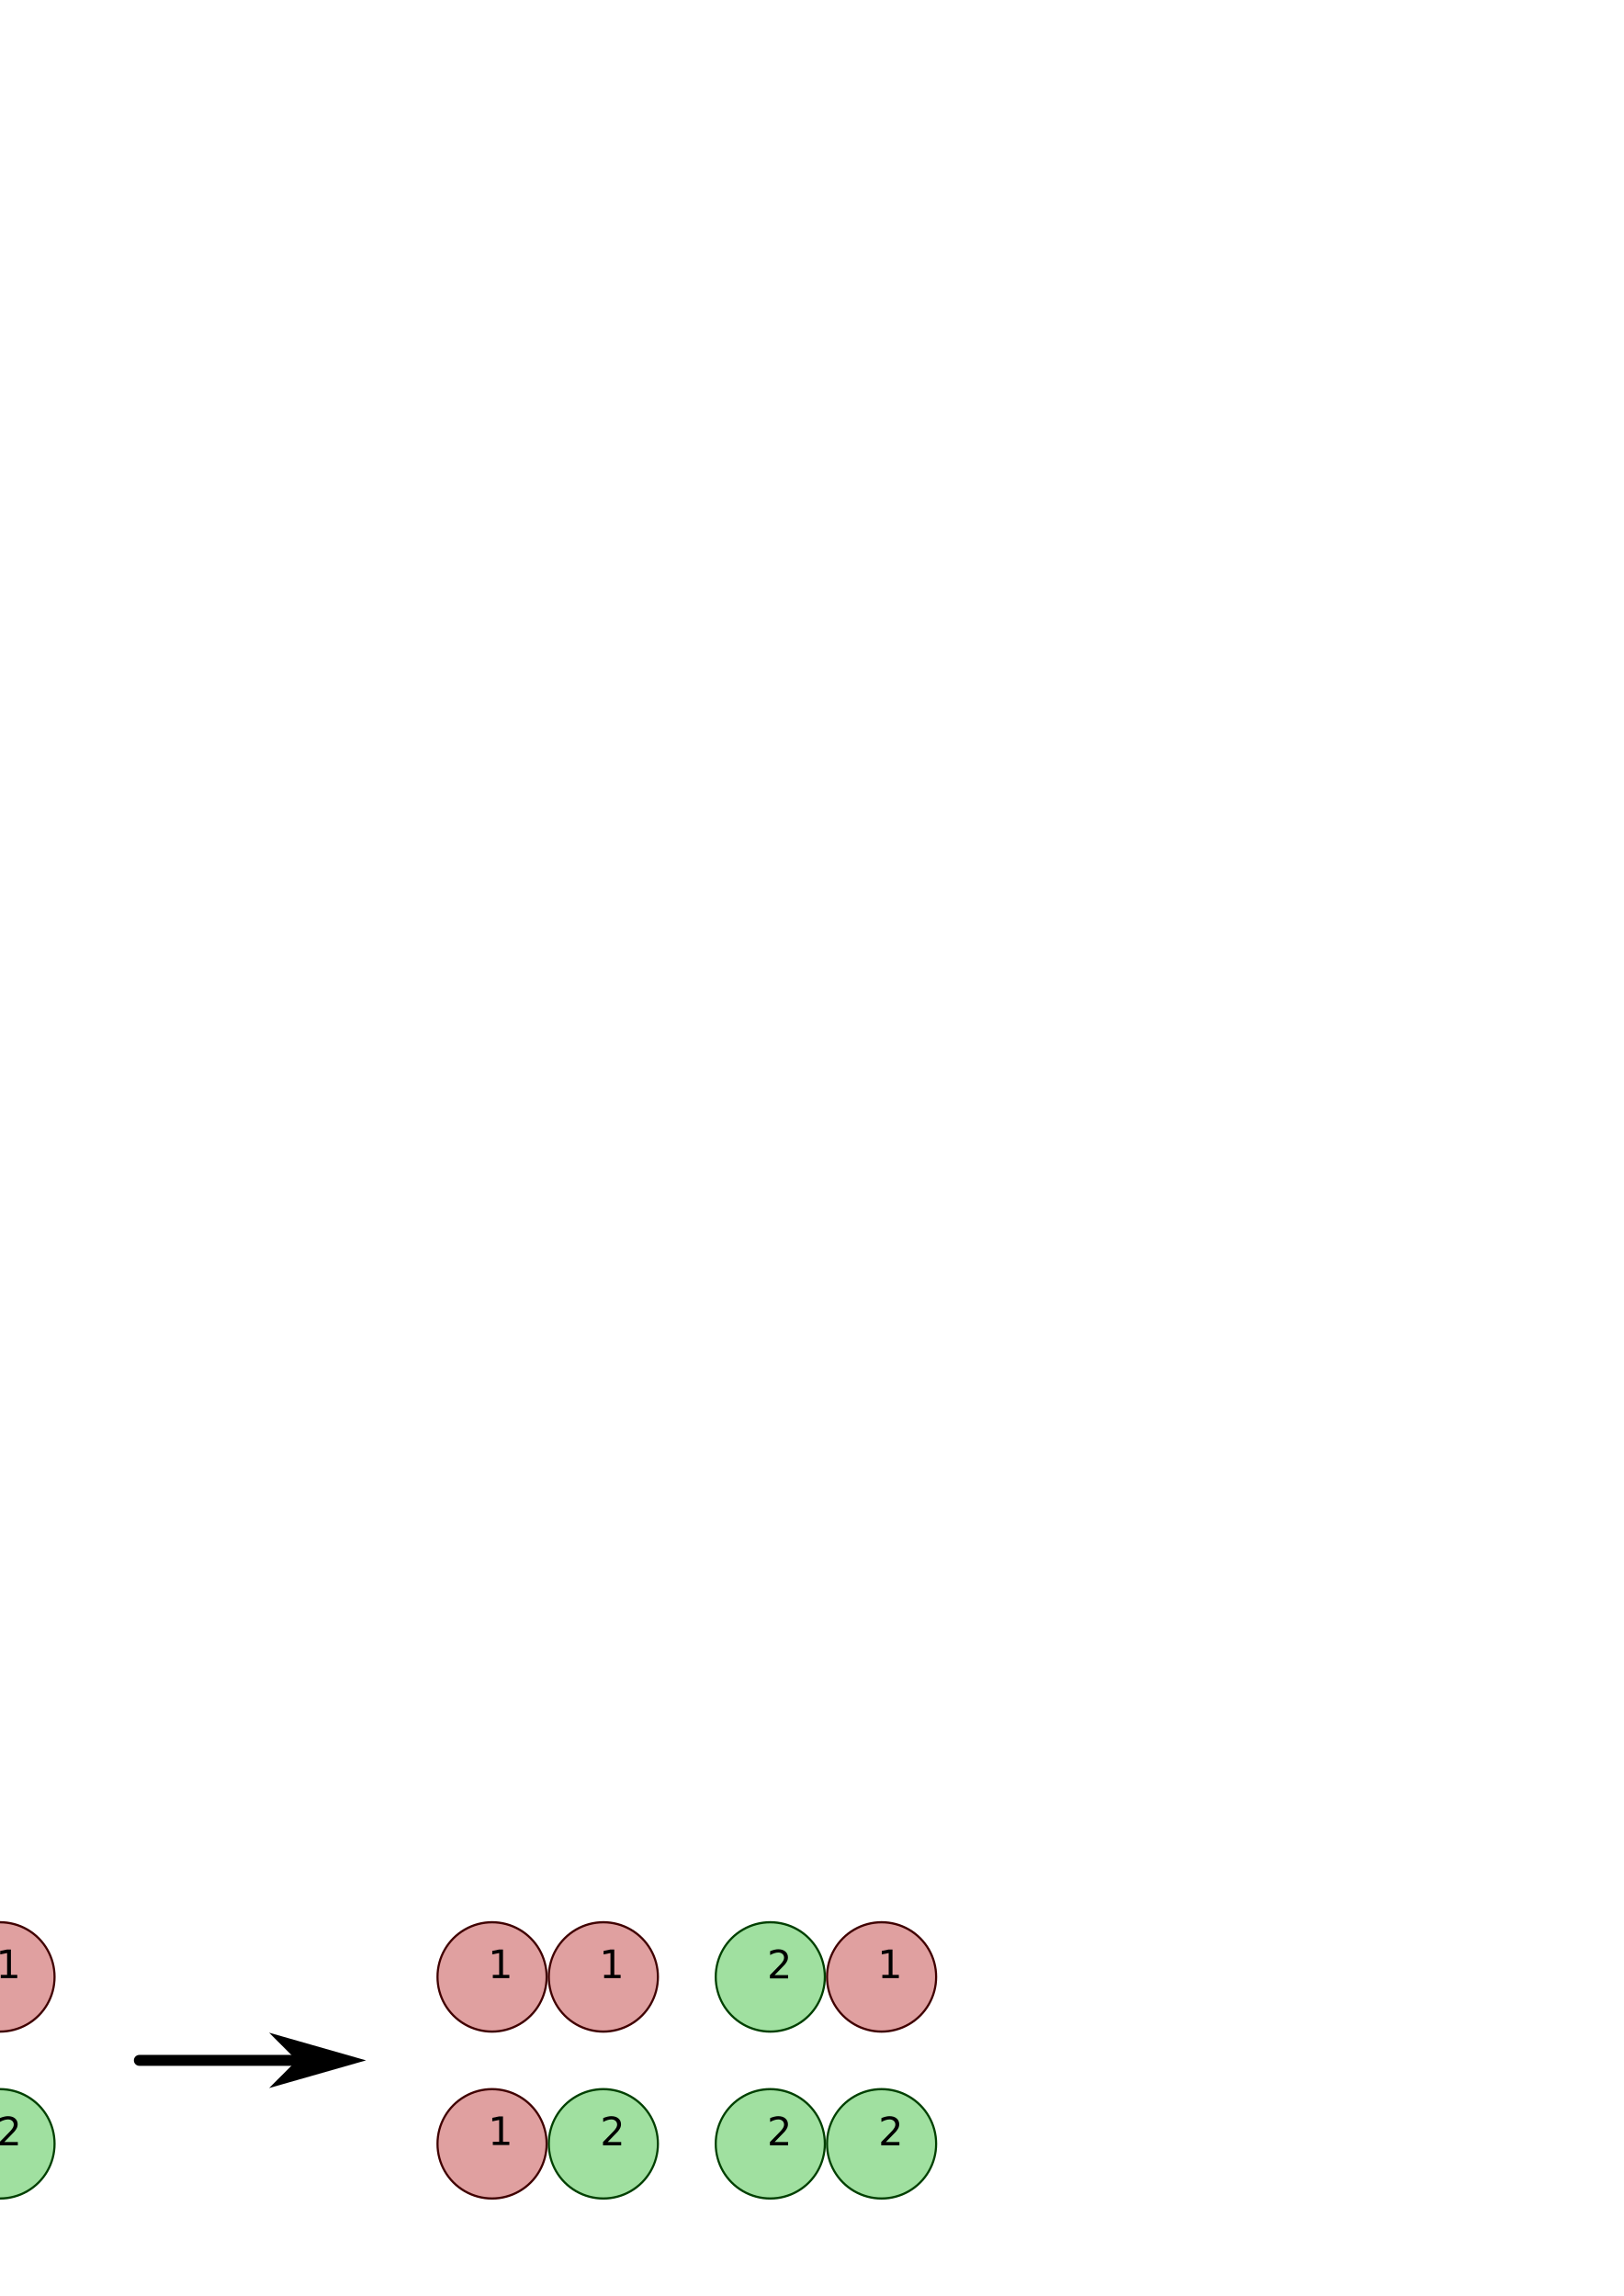
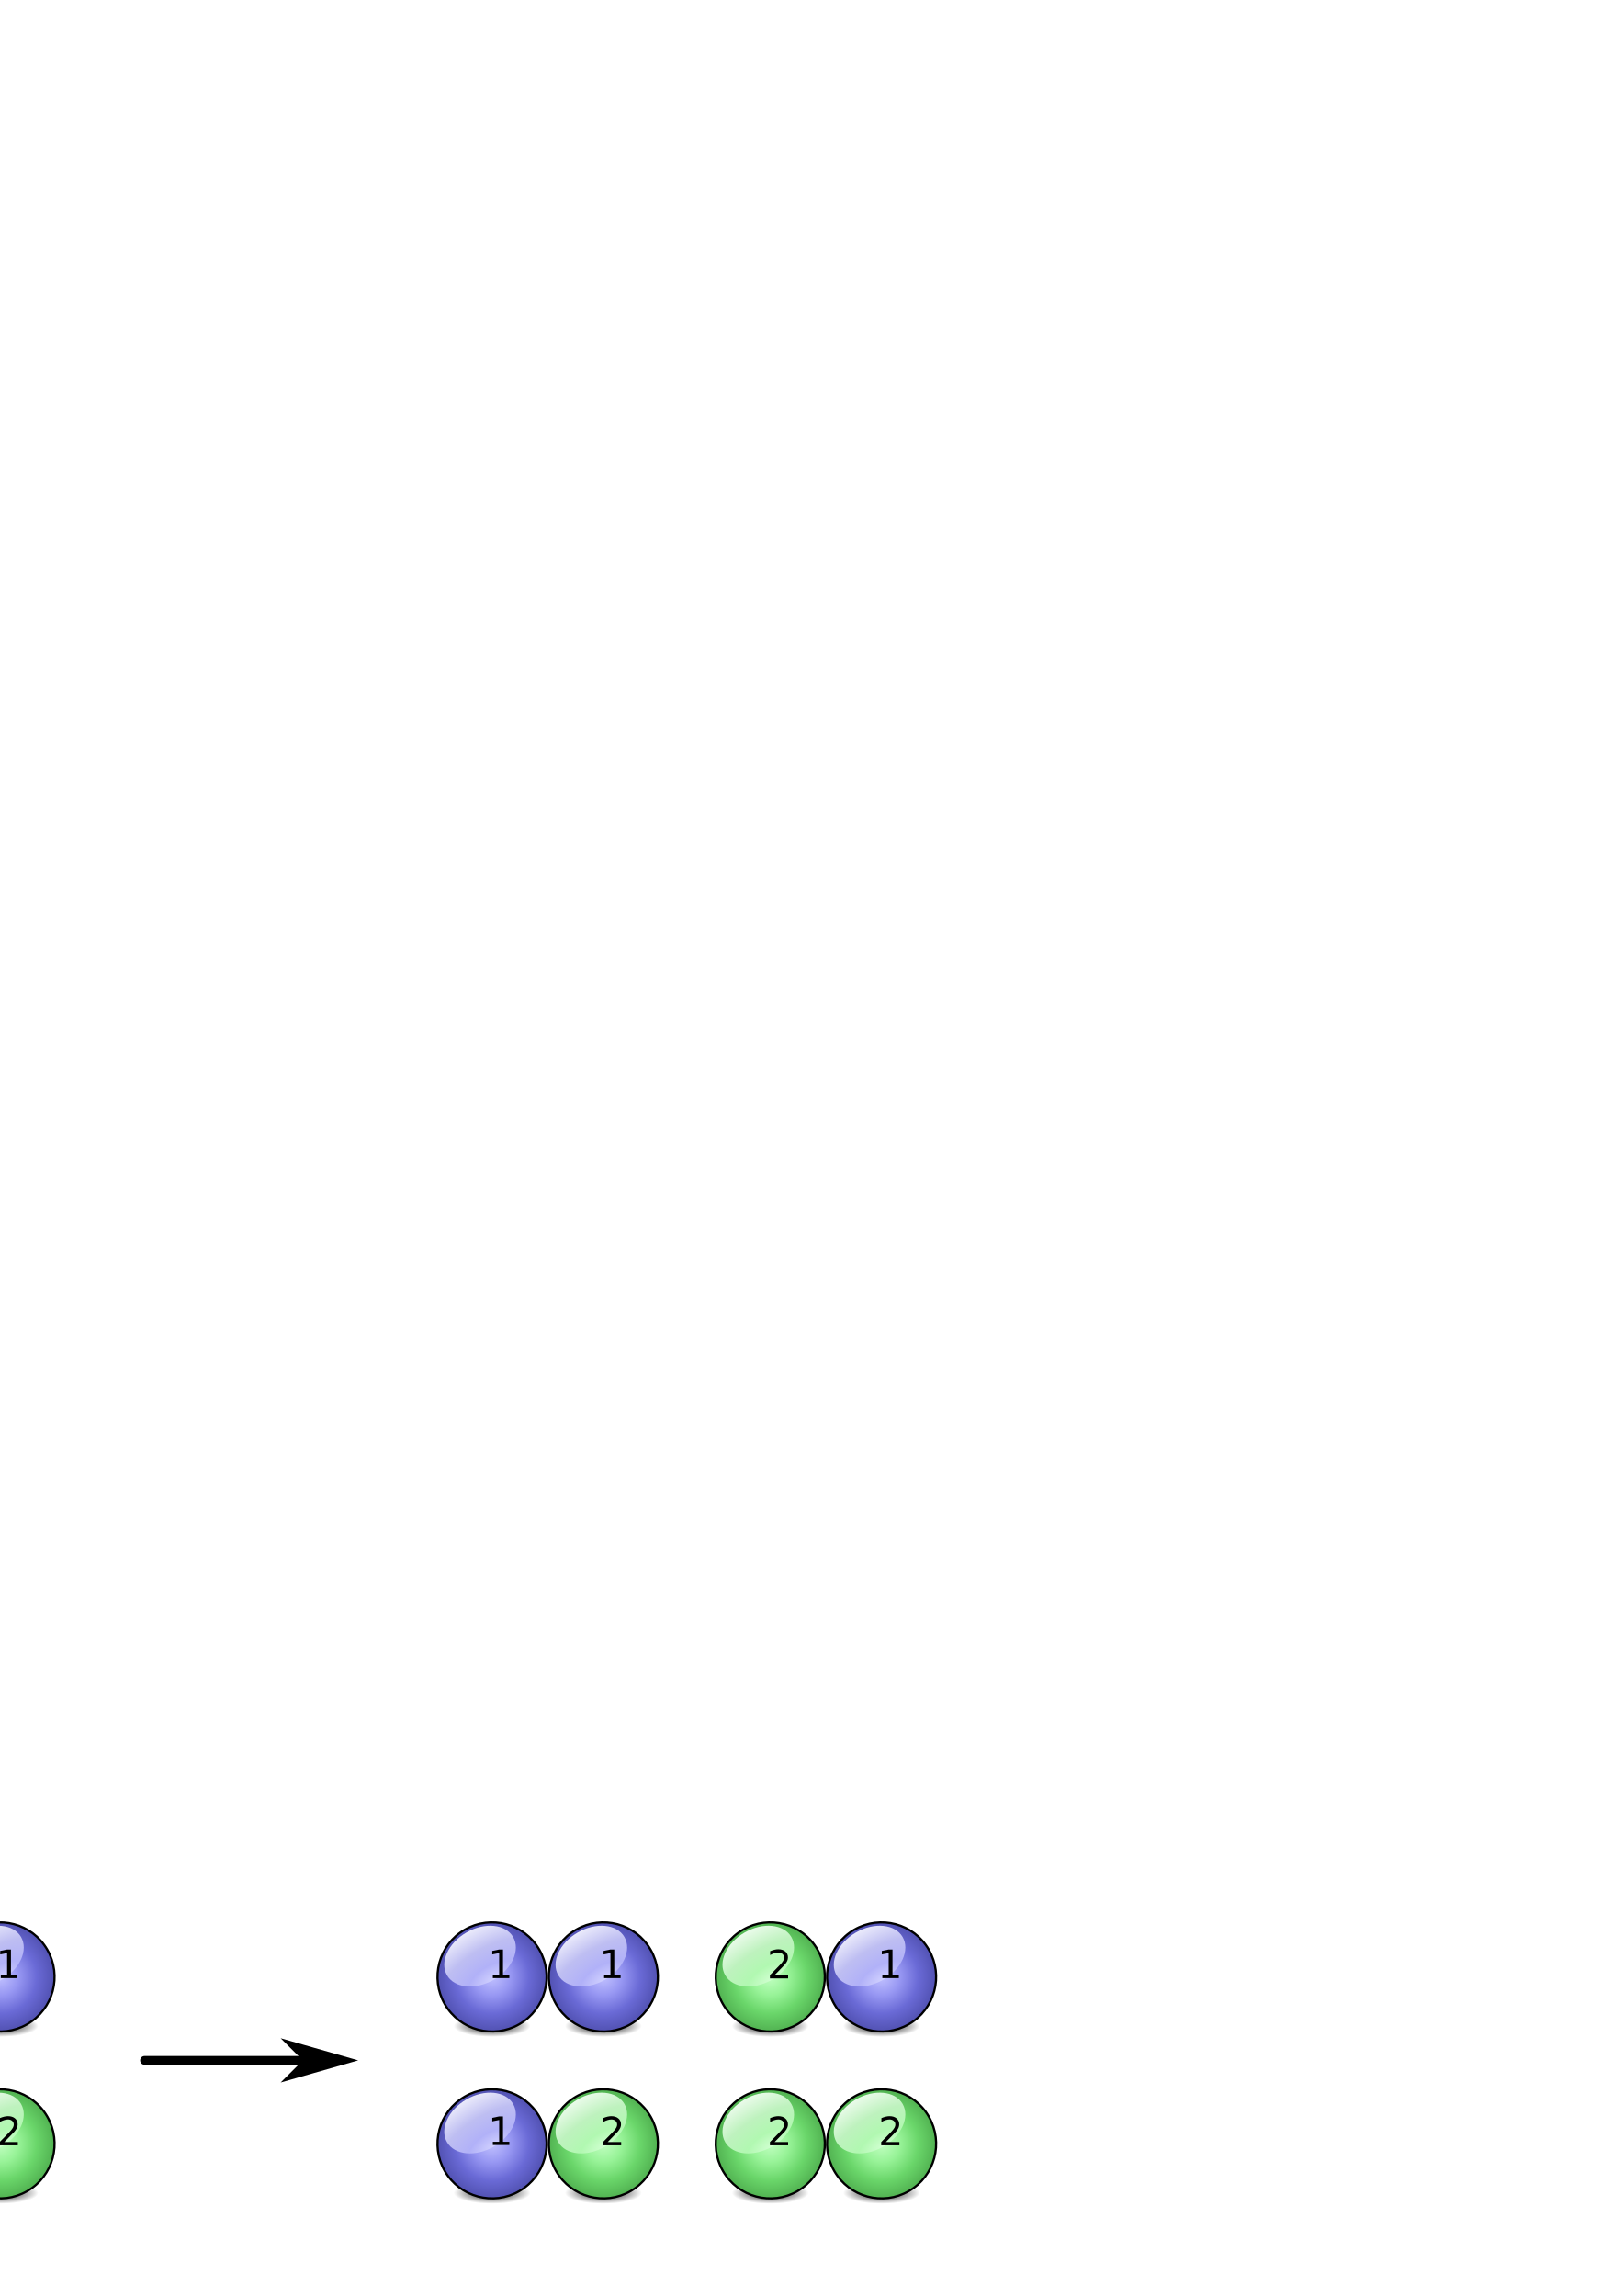
- <svg xmlns="http://www.w3.org/2000/svg" width="744.094" height="1052.362" id="svg1307">
+ <svg xmlns="http://www.w3.org/2000/svg" xmlns:xlink="http://www.w3.org/1999/xlink" width="744.094" height="1052.362" id="svg1307">
  <defs id="defs1309">
+     <linearGradient id="linearGradient9772">
+       <stop style="stop-color:#d1d1ff;stop-opacity:1;" offset="0" id="stop9774" />
+       <stop id="stop9776" offset="0.23" style="stop-color:#b1b1f8;stop-opacity:1;" />
+       <stop style="stop-color:#bebef2;stop-opacity:1;" offset="0.513" id="stop9778" />
+       <stop id="stop9780" offset="1" style="stop-color:#ffffff;stop-opacity:1;" />
+     </linearGradient>
+     <radialGradient xlink:href="#linearGradient9772" id="radialGradient9680" gradientUnits="userSpaceOnUse" gradientTransform="matrix(3.142857,5.7364758e-8,-5.0775462e-8,1.021493,454.8215,-20.17893)" cx="-212.25" cy="496.862" fx="-212.25" fy="496.862" r="16.75" />
+     <linearGradient id="linearGradient9762">
+       <stop id="stop9764" offset="0" style="stop-color:#c1c1ff;stop-opacity:1;" />
+       <stop style="stop-color:#9898f3;stop-opacity:1;" offset="0.33" id="stop9766" />
+       <stop id="stop9768" offset="0.66" style="stop-color:#6a6ad6;stop-opacity:1;" />
+       <stop style="stop-color:#5050b0;stop-opacity:1;" offset="1" id="stop9770" />
+     </linearGradient>
+     <radialGradient xlink:href="#linearGradient9762" id="radialGradient9678" gradientUnits="userSpaceOnUse" gradientTransform="matrix(1,0,0,1.019604,0,-8.027913)" cx="-17.143" cy="409.505" fx="-17.143" fy="409.505" r="145.743" />
+     <radialGradient xlink:href="#linearGradient4009" id="radialGradient9676" gradientUnits="userSpaceOnUse" gradientTransform="matrix(0.8794989,5.0530036e-6,-9.9064946e-8,1,33.2239,-1.3931853e-3)" cx="275.714" cy="333.791" fx="275.714" fy="333.791" r="98.571" />
+     <linearGradient id="linearGradient9792">
+       <stop style="stop-color:#d1ffd1;stop-opacity:1;" offset="0" id="stop9794" />
+       <stop id="stop9796" offset="0.23" style="stop-color:#b1f8b1;stop-opacity:1;" />
+       <stop style="stop-color:#bef2be;stop-opacity:1;" offset="0.513" id="stop9798" />
+       <stop id="stop9800" offset="1" style="stop-color:#ffffff;stop-opacity:1;" />
+     </linearGradient>
+     <radialGradient xlink:href="#linearGradient9792" id="radialGradient9760" gradientUnits="userSpaceOnUse" gradientTransform="matrix(3.142857,5.7364758e-8,-5.0775462e-8,1.021493,454.8215,-20.17893)" cx="-212.25" cy="496.862" fx="-212.25" fy="496.862" r="16.75" />
+     <linearGradient id="linearGradient9782">
+       <stop id="stop9784" offset="0" style="stop-color:#c1ffc1;stop-opacity:1;" />
+       <stop style="stop-color:#98f398;stop-opacity:1;" offset="0.33" id="stop9786" />
+       <stop id="stop9788" offset="0.66" style="stop-color:#6ad66a;stop-opacity:1;" />
+       <stop style="stop-color:#50b050;stop-opacity:1;" offset="1" id="stop9790" />
+     </linearGradient>
+     <radialGradient xlink:href="#linearGradient9782" id="radialGradient9758" gradientUnits="userSpaceOnUse" gradientTransform="matrix(1,0,0,1.019604,0,-8.027913)" cx="-17.143" cy="409.505" fx="-17.143" fy="409.505" r="145.743" />
+     <linearGradient id="linearGradient4009">
+       <stop id="stop4011" offset="0" style="stop-color:#000000;stop-opacity:1" />
+       <stop id="stop4013" offset="1" style="stop-color:#ffffff;stop-opacity:1;" />
+     </linearGradient>
+     <radialGradient xlink:href="#linearGradient4009" id="radialGradient9756" gradientUnits="userSpaceOnUse" gradientTransform="matrix(0.8794989,5.0530036e-6,-9.9064946e-8,1,33.2239,-1.3931853e-3)" cx="275.714" cy="333.791" fx="275.714" fy="333.791" r="98.571" />
    <marker orient="auto" refY="0.0" refX="0.0" id="Arrow1Send" style="overflow:visible;">
      <path id="path2930" d="M 0.0,0.0 L 5.0,-5.0 L -12.5,0.0 L 5.0,5.0 L 0.0,0.0 z " style="fill-rule:evenodd;stroke:#000000;stroke-width:1.0pt;marker-start:none;" transform="scale(0.2) rotate(180)" />
    </marker>
    <marker orient="auto" refY="0.0" refX="0.0" id="Arrow1Mend" style="overflow:visible;">
      <path id="path2936" d="M 0.0,0.0 L 5.0,-5.0 L -12.5,0.0 L 5.0,5.0 L 0.0,0.0 z " style="fill-rule:evenodd;stroke:#000000;stroke-width:1.0pt;marker-start:none;" transform="scale(0.4) rotate(180)" />
    </marker>
+     <radialGradient xlink:href="#linearGradient4009" id="radialGradient3273" gradientUnits="userSpaceOnUse" gradientTransform="matrix(0.8794989,5.0530036e-6,-9.9064946e-8,1,33.2239,-1.3931853e-3)" cx="275.714" cy="333.791" fx="275.714" fy="333.791" r="98.571" />
+     <radialGradient xlink:href="#linearGradient9762" id="radialGradient3275" gradientUnits="userSpaceOnUse" gradientTransform="matrix(1,0,0,1.019604,0,-8.027913)" cx="-17.143" cy="409.505" fx="-17.143" fy="409.505" r="145.743" />
+     <radialGradient xlink:href="#linearGradient9772" id="radialGradient3277" gradientUnits="userSpaceOnUse" gradientTransform="matrix(3.142857,5.7364758e-8,-5.0775462e-8,1.021493,454.8215,-20.17893)" cx="-212.25" cy="496.862" fx="-212.25" fy="496.862" r="16.75" />
+     <radialGradient xlink:href="#linearGradient4009" id="radialGradient3289" gradientUnits="userSpaceOnUse" gradientTransform="matrix(0.8794989,5.0530036e-6,-9.9064946e-8,1,33.2239,-1.3931853e-3)" cx="275.714" cy="333.791" fx="275.714" fy="333.791" r="98.571" />
+     <radialGradient xlink:href="#linearGradient9762" id="radialGradient3291" gradientUnits="userSpaceOnUse" gradientTransform="matrix(1,0,0,1.019604,0,-8.027913)" cx="-17.143" cy="409.505" fx="-17.143" fy="409.505" r="145.743" />
+     <radialGradient xlink:href="#linearGradient9772" id="radialGradient3293" gradientUnits="userSpaceOnUse" gradientTransform="matrix(3.142857,5.7364758e-8,-5.0775462e-8,1.021493,454.8215,-20.17893)" cx="-212.25" cy="496.862" fx="-212.25" fy="496.862" r="16.75" />
+     <radialGradient xlink:href="#linearGradient4009" id="radialGradient3305" gradientUnits="userSpaceOnUse" gradientTransform="matrix(0.8794989,5.0530036e-6,-9.9064946e-8,1,33.2239,-1.3931853e-3)" cx="275.714" cy="333.791" fx="275.714" fy="333.791" r="98.571" />
+     <radialGradient xlink:href="#linearGradient9762" id="radialGradient3307" gradientUnits="userSpaceOnUse" gradientTransform="matrix(1,0,0,1.019604,0,-8.027913)" cx="-17.143" cy="409.505" fx="-17.143" fy="409.505" r="145.743" />
+     <radialGradient xlink:href="#linearGradient9772" id="radialGradient3309" gradientUnits="userSpaceOnUse" gradientTransform="matrix(3.142857,5.7364758e-8,-5.0775462e-8,1.021493,454.8215,-20.17893)" cx="-212.25" cy="496.862" fx="-212.25" fy="496.862" r="16.75" />
+     <radialGradient xlink:href="#linearGradient4009" id="radialGradient3321" gradientUnits="userSpaceOnUse" gradientTransform="matrix(0.8794989,5.0530036e-6,-9.9064946e-8,1,33.2239,-1.3931853e-3)" cx="275.714" cy="333.791" fx="275.714" fy="333.791" r="98.571" />
+     <radialGradient xlink:href="#linearGradient9762" id="radialGradient3323" gradientUnits="userSpaceOnUse" gradientTransform="matrix(1,0,0,1.019604,0,-8.027913)" cx="-17.143" cy="409.505" fx="-17.143" fy="409.505" r="145.743" />
+     <radialGradient xlink:href="#linearGradient9772" id="radialGradient3325" gradientUnits="userSpaceOnUse" gradientTransform="matrix(3.142857,5.7364758e-8,-5.0775462e-8,1.021493,454.8215,-20.17893)" cx="-212.25" cy="496.862" fx="-212.25" fy="496.862" r="16.75" />
+     <radialGradient xlink:href="#linearGradient4009" id="radialGradient3337" gradientUnits="userSpaceOnUse" gradientTransform="matrix(0.8794989,5.0530036e-6,-9.9064946e-8,1,33.2239,-1.3931853e-3)" cx="275.714" cy="333.791" fx="275.714" fy="333.791" r="98.571" />
+     <radialGradient xlink:href="#linearGradient9782" id="radialGradient3339" gradientUnits="userSpaceOnUse" gradientTransform="matrix(1,0,0,1.019604,0,-8.027913)" cx="-17.143" cy="409.505" fx="-17.143" fy="409.505" r="145.743" />
+     <radialGradient xlink:href="#linearGradient9792" id="radialGradient3341" gradientUnits="userSpaceOnUse" gradientTransform="matrix(3.142857,5.7364758e-8,-5.0775462e-8,1.021493,454.8215,-20.17893)" cx="-212.25" cy="496.862" fx="-212.25" fy="496.862" r="16.75" />
+     <radialGradient xlink:href="#linearGradient4009" id="radialGradient3353" gradientUnits="userSpaceOnUse" gradientTransform="matrix(0.8794989,5.0530036e-6,-9.9064946e-8,1,33.2239,-1.3931853e-3)" cx="275.714" cy="333.791" fx="275.714" fy="333.791" r="98.571" />
+     <radialGradient xlink:href="#linearGradient9782" id="radialGradient3355" gradientUnits="userSpaceOnUse" gradientTransform="matrix(1,0,0,1.019604,0,-8.027913)" cx="-17.143" cy="409.505" fx="-17.143" fy="409.505" r="145.743" />
+     <radialGradient xlink:href="#linearGradient9792" id="radialGradient3357" gradientUnits="userSpaceOnUse" gradientTransform="matrix(3.142857,5.7364758e-8,-5.0775462e-8,1.021493,454.8215,-20.17893)" cx="-212.25" cy="496.862" fx="-212.25" fy="496.862" r="16.75" />
+     <radialGradient xlink:href="#linearGradient4009" id="radialGradient3369" gradientUnits="userSpaceOnUse" gradientTransform="matrix(0.8794989,5.0530036e-6,-9.9064946e-8,1,33.2239,-1.3931853e-3)" cx="275.714" cy="333.791" fx="275.714" fy="333.791" r="98.571" />
+     <radialGradient xlink:href="#linearGradient9782" id="radialGradient3371" gradientUnits="userSpaceOnUse" gradientTransform="matrix(1,0,0,1.019604,0,-8.027913)" cx="-17.143" cy="409.505" fx="-17.143" fy="409.505" r="145.743" />
+     <radialGradient xlink:href="#linearGradient9792" id="radialGradient3373" gradientUnits="userSpaceOnUse" gradientTransform="matrix(3.142857,5.7364758e-8,-5.0775462e-8,1.021493,454.8215,-20.17893)" cx="-212.25" cy="496.862" fx="-212.25" fy="496.862" r="16.75" />
+     <radialGradient xlink:href="#linearGradient4009" id="radialGradient3385" gradientUnits="userSpaceOnUse" gradientTransform="matrix(0.8794989,5.0530036e-6,-9.9064946e-8,1,33.2239,-1.3931853e-3)" cx="275.714" cy="333.791" fx="275.714" fy="333.791" r="98.571" />
+     <radialGradient xlink:href="#linearGradient9782" id="radialGradient3387" gradientUnits="userSpaceOnUse" gradientTransform="matrix(1,0,0,1.019604,0,-8.027913)" cx="-17.143" cy="409.505" fx="-17.143" fy="409.505" r="145.743" />
+     <radialGradient xlink:href="#linearGradient9792" id="radialGradient3389" gradientUnits="userSpaceOnUse" gradientTransform="matrix(3.142857,5.7364758e-8,-5.0775462e-8,1.021493,454.8215,-20.17893)" cx="-212.25" cy="496.862" fx="-212.25" fy="496.862" r="16.75" />
  </defs>
  <g id="layer1">
-     <path style="fill:#e0a0a0;fill-opacity:1;fill-rule:nonzero;stroke:#400000;stroke-width:6.797;stroke-linecap:round;stroke-linejoin:round;stroke-miterlimit:4;stroke-dasharray:none;stroke-dashoffset:0;stroke-opacity:1" id="path2218" d="M 108.571 509.505 A 174.286 165.714 0 1 1  -240,509.505 A 174.286 165.714 0 1 1  108.571 509.505 z" transform="matrix(0.143442,0,0,0.150862,9.426031,829.2473)" />
+     <path style="fill:none;fill-opacity:0.75;fill-rule:evenodd;stroke:#000000;stroke-width:4;stroke-linecap:round;stroke-linejoin:miter;marker-mid:none;marker-end:url(#Arrow1Mend);stroke-miterlimit:4;stroke-dasharray:none;stroke-opacity:1" d="M 66.231,944.362 L 140.269,944.362" id="path3391" />
+     <g id="g9666" transform="translate(378.4986,-118.7475)">
+       <path style="fill:url(#radialGradient9676);fill-opacity:1;fill-rule:nonzero;stroke:none;stroke-width:0;stroke-miterlimit:4;stroke-dasharray:none;stroke-dashoffset:0;stroke-opacity:1" id="path9668" d="M 374.286,333.791 A 98.571,98.571 0 1 1 177.143,333.791 A 98.571,98.571 0 1 1 374.286,333.791 z" transform="matrix(0.2028986,0,0,5.0724639e-2,-30.4408,1030.431)" />
+       <g transform="matrix(0.8660254,-0.4999999,0.4999999,0.8660254,-122.5897,497.785)" id="g9670">
+         <path style="opacity:1;fill:url(#radialGradient9678);fill-opacity:1;stroke:#000000;stroke-width:5.771;stroke-linecap:round;stroke-linejoin:round;stroke-miterlimit:4;stroke-dasharray:none;stroke-dashoffset:0;stroke-opacity:1" id="path9672" d="M 125.714,409.505 A 142.857,145.714 0 1 1 -160,409.505 A 142.857,145.714 0 1 1 125.714,409.505 z" transform="matrix(0.175,0,0,0.1715686,-132.2874,460.2485)" />
+         <path style="opacity:1;fill:url(#radialGradient9680);fill-opacity:1;stroke:none;stroke-width:0;stroke-linecap:round;stroke-linejoin:round;stroke-miterlimit:4;stroke-dasharray:none;stroke-dashoffset:0;stroke-opacity:1" id="path9674" d="M -195.5,480.112 A 16.75,7.25 0 1 1 -229,480.112 A 16.75,7.25 0 1 1 -195.5,480.112 z" transform="matrix(1.044776,0,0,1.724138,86.46637,-308.2729)" />
+       </g>
+     </g>
+     <g id="g9746" transform="translate(327.4986,-118.7475)">
+       <path style="fill:url(#radialGradient9756);fill-opacity:1;fill-rule:nonzero;stroke:none;stroke-width:0;stroke-miterlimit:4;stroke-dasharray:none;stroke-dashoffset:0;stroke-opacity:1" id="path9748" d="M 374.286,333.791 A 98.571,98.571 0 1 1 177.143,333.791 A 98.571,98.571 0 1 1 374.286,333.791 z" transform="matrix(0.2028986,0,0,5.0724639e-2,-30.4408,1030.431)" />
+       <g transform="matrix(0.8660254,-0.4999999,0.4999999,0.8660254,-122.5897,497.785)" id="g9750">
+         <path style="opacity:1;fill:url(#radialGradient9758);fill-opacity:1;stroke:#000000;stroke-width:5.771;stroke-linecap:round;stroke-linejoin:round;stroke-miterlimit:4;stroke-dasharray:none;stroke-dashoffset:0;stroke-opacity:1" id="path9752" d="M 125.714,409.505 A 142.857,145.714 0 1 1 -160,409.505 A 142.857,145.714 0 1 1 125.714,409.505 z" transform="matrix(0.175,0,0,0.1715686,-132.2874,460.2485)" />
+         <path style="opacity:1;fill:url(#radialGradient9760);fill-opacity:1;stroke:none;stroke-width:0;stroke-linecap:round;stroke-linejoin:round;stroke-miterlimit:4;stroke-dasharray:none;stroke-dashoffset:0;stroke-opacity:1" id="path9754" d="M -195.5,480.112 A 16.75,7.25 0 1 1 -229,480.112 A 16.75,7.25 0 1 1 -195.5,480.112 z" transform="matrix(1.044776,0,0,1.724138,86.46637,-308.2729)" />
+       </g>
+     </g>
+     <g id="g3263" transform="translate(250.9986,-118.7474)">
+       <path style="fill:url(#radialGradient3273);fill-opacity:1;fill-rule:nonzero;stroke:none;stroke-width:0;stroke-miterlimit:4;stroke-dasharray:none;stroke-dashoffset:0;stroke-opacity:1" id="path3265" d="M 374.286,333.791 A 98.571,98.571 0 1 1 177.143,333.791 A 98.571,98.571 0 1 1 374.286,333.791 z" transform="matrix(0.2028986,0,0,5.0724639e-2,-30.4408,1030.431)" />
+       <g transform="matrix(0.8660254,-0.4999999,0.4999999,0.8660254,-122.5897,497.785)" id="g3267">
+         <path style="opacity:1;fill:url(#radialGradient3275);fill-opacity:1;stroke:#000000;stroke-width:5.771;stroke-linecap:round;stroke-linejoin:round;stroke-miterlimit:4;stroke-dasharray:none;stroke-dashoffset:0;stroke-opacity:1" id="path3269" d="M 125.714,409.505 A 142.857,145.714 0 1 1 -160,409.505 A 142.857,145.714 0 1 1 125.714,409.505 z" transform="matrix(0.175,0,0,0.1715686,-132.2874,460.2485)" />
+         <path style="opacity:1;fill:url(#radialGradient3277);fill-opacity:1;stroke:none;stroke-width:0;stroke-linecap:round;stroke-linejoin:round;stroke-miterlimit:4;stroke-dasharray:none;stroke-dashoffset:0;stroke-opacity:1" id="path3271" d="M -195.5,480.112 A 16.75,7.25 0 1 1 -229,480.112 A 16.75,7.25 0 1 1 -195.5,480.112 z" transform="matrix(1.044776,0,0,1.724138,86.46637,-308.2729)" />
+       </g>
+     </g>
+     <g id="g3279" transform="translate(199.9986,-118.7474)">
+       <path style="fill:url(#radialGradient3289);fill-opacity:1;fill-rule:nonzero;stroke:none;stroke-width:0;stroke-miterlimit:4;stroke-dasharray:none;stroke-dashoffset:0;stroke-opacity:1" id="path3281" d="M 374.286,333.791 A 98.571,98.571 0 1 1 177.143,333.791 A 98.571,98.571 0 1 1 374.286,333.791 z" transform="matrix(0.2028986,0,0,5.0724639e-2,-30.4408,1030.431)" />
+       <g transform="matrix(0.8660254,-0.4999999,0.4999999,0.8660254,-122.5897,497.785)" id="g3283">
+         <path style="opacity:1;fill:url(#radialGradient3291);fill-opacity:1;stroke:#000000;stroke-width:5.771;stroke-linecap:round;stroke-linejoin:round;stroke-miterlimit:4;stroke-dasharray:none;stroke-dashoffset:0;stroke-opacity:1" id="path3285" d="M 125.714,409.505 A 142.857,145.714 0 1 1 -160,409.505 A 142.857,145.714 0 1 1 125.714,409.505 z" transform="matrix(0.175,0,0,0.1715686,-132.2874,460.2485)" />
+         <path style="opacity:1;fill:url(#radialGradient3293);fill-opacity:1;stroke:none;stroke-width:0;stroke-linecap:round;stroke-linejoin:round;stroke-miterlimit:4;stroke-dasharray:none;stroke-dashoffset:0;stroke-opacity:1" id="path3287" d="M -195.5,480.112 A 16.75,7.25 0 1 1 -229,480.112 A 16.75,7.25 0 1 1 -195.5,480.112 z" transform="matrix(1.044776,0,0,1.724138,86.46637,-308.2729)" />
+       </g>
+     </g>
+     <g id="g3295" transform="translate(-25.50141,-118.7474)">
+       <path style="fill:url(#radialGradient3305);fill-opacity:1;fill-rule:nonzero;stroke:none;stroke-width:0;stroke-miterlimit:4;stroke-dasharray:none;stroke-dashoffset:0;stroke-opacity:1" id="path3297" d="M 374.286,333.791 A 98.571,98.571 0 1 1 177.143,333.791 A 98.571,98.571 0 1 1 374.286,333.791 z" transform="matrix(0.2028986,0,0,5.0724639e-2,-30.4408,1030.431)" />
+       <g transform="matrix(0.8660254,-0.4999999,0.4999999,0.8660254,-122.5897,497.785)" id="g3299">
+         <path style="opacity:1;fill:url(#radialGradient3307);fill-opacity:1;stroke:#000000;stroke-width:5.771;stroke-linecap:round;stroke-linejoin:round;stroke-miterlimit:4;stroke-dasharray:none;stroke-dashoffset:0;stroke-opacity:1" id="path3301" d="M 125.714,409.505 A 142.857,145.714 0 1 1 -160,409.505 A 142.857,145.714 0 1 1 125.714,409.505 z" transform="matrix(0.175,0,0,0.1715686,-132.2874,460.2485)" />
+         <path style="opacity:1;fill:url(#radialGradient3309);fill-opacity:1;stroke:none;stroke-width:0;stroke-linecap:round;stroke-linejoin:round;stroke-miterlimit:4;stroke-dasharray:none;stroke-dashoffset:0;stroke-opacity:1" id="path3303" d="M -195.5,480.112 A 16.75,7.25 0 1 1 -229,480.112 A 16.75,7.25 0 1 1 -195.5,480.112 z" transform="matrix(1.044776,0,0,1.724138,86.46637,-308.2729)" />
+       </g>
+     </g>
+     <g id="g3311" transform="translate(199.9986,-42.24747)">
+       <path style="fill:url(#radialGradient3321);fill-opacity:1;fill-rule:nonzero;stroke:none;stroke-width:0;stroke-miterlimit:4;stroke-dasharray:none;stroke-dashoffset:0;stroke-opacity:1" id="path3313" d="M 374.286,333.791 A 98.571,98.571 0 1 1 177.143,333.791 A 98.571,98.571 0 1 1 374.286,333.791 z" transform="matrix(0.2028986,0,0,5.0724639e-2,-30.4408,1030.431)" />
+       <g transform="matrix(0.8660254,-0.4999999,0.4999999,0.8660254,-122.5897,497.785)" id="g3315">
+         <path style="opacity:1;fill:url(#radialGradient3323);fill-opacity:1;stroke:#000000;stroke-width:5.771;stroke-linecap:round;stroke-linejoin:round;stroke-miterlimit:4;stroke-dasharray:none;stroke-dashoffset:0;stroke-opacity:1" id="path3317" d="M 125.714,409.505 A 142.857,145.714 0 1 1 -160,409.505 A 142.857,145.714 0 1 1 125.714,409.505 z" transform="matrix(0.175,0,0,0.1715686,-132.2874,460.2485)" />
+         <path style="opacity:1;fill:url(#radialGradient3325);fill-opacity:1;stroke:none;stroke-width:0;stroke-linecap:round;stroke-linejoin:round;stroke-miterlimit:4;stroke-dasharray:none;stroke-dashoffset:0;stroke-opacity:1" id="path3319" d="M -195.5,480.112 A 16.75,7.25 0 1 1 -229,480.112 A 16.75,7.25 0 1 1 -195.5,480.112 z" transform="matrix(1.044776,0,0,1.724138,86.46637,-308.2729)" />
+       </g>
+     </g>
+     <g id="g3327" transform="translate(250.9986,-42.24755)">
+       <path style="fill:url(#radialGradient3337);fill-opacity:1;fill-rule:nonzero;stroke:none;stroke-width:0;stroke-miterlimit:4;stroke-dasharray:none;stroke-dashoffset:0;stroke-opacity:1" id="path3329" d="M 374.286,333.791 A 98.571,98.571 0 1 1 177.143,333.791 A 98.571,98.571 0 1 1 374.286,333.791 z" transform="matrix(0.2028986,0,0,5.0724639e-2,-30.4408,1030.431)" />
+       <g transform="matrix(0.8660254,-0.4999999,0.4999999,0.8660254,-122.5897,497.785)" id="g3331">
+         <path style="opacity:1;fill:url(#radialGradient3339);fill-opacity:1;stroke:#000000;stroke-width:5.771;stroke-linecap:round;stroke-linejoin:round;stroke-miterlimit:4;stroke-dasharray:none;stroke-dashoffset:0;stroke-opacity:1" id="path3333" d="M 125.714,409.505 A 142.857,145.714 0 1 1 -160,409.505 A 142.857,145.714 0 1 1 125.714,409.505 z" transform="matrix(0.175,0,0,0.1715686,-132.2874,460.2485)" />
+         <path style="opacity:1;fill:url(#radialGradient3341);fill-opacity:1;stroke:none;stroke-width:0;stroke-linecap:round;stroke-linejoin:round;stroke-miterlimit:4;stroke-dasharray:none;stroke-dashoffset:0;stroke-opacity:1" id="path3335" d="M -195.5,480.112 A 16.75,7.25 0 1 1 -229,480.112 A 16.75,7.25 0 1 1 -195.5,480.112 z" transform="matrix(1.044776,0,0,1.724138,86.46637,-308.2729)" />
+       </g>
+     </g>
+     <g id="g3343" transform="translate(327.4986,-42.24755)">
+       <path style="fill:url(#radialGradient3353);fill-opacity:1;fill-rule:nonzero;stroke:none;stroke-width:0;stroke-miterlimit:4;stroke-dasharray:none;stroke-dashoffset:0;stroke-opacity:1" id="path3345" d="M 374.286,333.791 A 98.571,98.571 0 1 1 177.143,333.791 A 98.571,98.571 0 1 1 374.286,333.791 z" transform="matrix(0.2028986,0,0,5.0724639e-2,-30.4408,1030.431)" />
+       <g transform="matrix(0.8660254,-0.4999999,0.4999999,0.8660254,-122.5897,497.785)" id="g3347">
+         <path style="opacity:1;fill:url(#radialGradient3355);fill-opacity:1;stroke:#000000;stroke-width:5.771;stroke-linecap:round;stroke-linejoin:round;stroke-miterlimit:4;stroke-dasharray:none;stroke-dashoffset:0;stroke-opacity:1" id="path3349" d="M 125.714,409.505 A 142.857,145.714 0 1 1 -160,409.505 A 142.857,145.714 0 1 1 125.714,409.505 z" transform="matrix(0.175,0,0,0.1715686,-132.2874,460.2485)" />
+         <path style="opacity:1;fill:url(#radialGradient3357);fill-opacity:1;stroke:none;stroke-width:0;stroke-linecap:round;stroke-linejoin:round;stroke-miterlimit:4;stroke-dasharray:none;stroke-dashoffset:0;stroke-opacity:1" id="path3351" d="M -195.5,480.112 A 16.75,7.25 0 1 1 -229,480.112 A 16.75,7.25 0 1 1 -195.5,480.112 z" transform="matrix(1.044776,0,0,1.724138,86.46637,-308.2729)" />
+       </g>
+     </g>
+     <g id="g3359" transform="translate(378.4986,-42.24748)">
+       <path style="fill:url(#radialGradient3369);fill-opacity:1;fill-rule:nonzero;stroke:none;stroke-width:0;stroke-miterlimit:4;stroke-dasharray:none;stroke-dashoffset:0;stroke-opacity:1" id="path3361" d="M 374.286,333.791 A 98.571,98.571 0 1 1 177.143,333.791 A 98.571,98.571 0 1 1 374.286,333.791 z" transform="matrix(0.2028986,0,0,5.0724639e-2,-30.4408,1030.431)" />
+       <g transform="matrix(0.8660254,-0.4999999,0.4999999,0.8660254,-122.5897,497.785)" id="g3363">
+         <path style="opacity:1;fill:url(#radialGradient3371);fill-opacity:1;stroke:#000000;stroke-width:5.771;stroke-linecap:round;stroke-linejoin:round;stroke-miterlimit:4;stroke-dasharray:none;stroke-dashoffset:0;stroke-opacity:1" id="path3365" d="M 125.714,409.505 A 142.857,145.714 0 1 1 -160,409.505 A 142.857,145.714 0 1 1 125.714,409.505 z" transform="matrix(0.175,0,0,0.1715686,-132.2874,460.2485)" />
+         <path style="opacity:1;fill:url(#radialGradient3373);fill-opacity:1;stroke:none;stroke-width:0;stroke-linecap:round;stroke-linejoin:round;stroke-miterlimit:4;stroke-dasharray:none;stroke-dashoffset:0;stroke-opacity:1" id="path3367" d="M -195.5,480.112 A 16.75,7.25 0 1 1 -229,480.112 A 16.75,7.25 0 1 1 -195.5,480.112 z" transform="matrix(1.044776,0,0,1.724138,86.46637,-308.2729)" />
+       </g>
+     </g>
+     <g id="g3375" transform="translate(-25.50136,-42.24757)">
+       <path style="fill:url(#radialGradient3385);fill-opacity:1;fill-rule:nonzero;stroke:none;stroke-width:0;stroke-miterlimit:4;stroke-dasharray:none;stroke-dashoffset:0;stroke-opacity:1" id="path3377" d="M 374.286,333.791 A 98.571,98.571 0 1 1 177.143,333.791 A 98.571,98.571 0 1 1 374.286,333.791 z" transform="matrix(0.2028986,0,0,5.0724639e-2,-30.4408,1030.431)" />
+       <g transform="matrix(0.8660254,-0.4999999,0.4999999,0.8660254,-122.5897,497.785)" id="g3379">
+         <path style="opacity:1;fill:url(#radialGradient3387);fill-opacity:1;stroke:#000000;stroke-width:5.771;stroke-linecap:round;stroke-linejoin:round;stroke-miterlimit:4;stroke-dasharray:none;stroke-dashoffset:0;stroke-opacity:1" id="path3381" d="M 125.714,409.505 A 142.857,145.714 0 1 1 -160,409.505 A 142.857,145.714 0 1 1 125.714,409.505 z" transform="matrix(0.175,0,0,0.1715686,-132.2874,460.2485)" />
+         <path style="opacity:1;fill:url(#radialGradient3389);fill-opacity:1;stroke:none;stroke-width:0;stroke-linecap:round;stroke-linejoin:round;stroke-miterlimit:4;stroke-dasharray:none;stroke-dashoffset:0;stroke-opacity:1" id="path3383" d="M -195.5,480.112 A 16.75,7.25 0 1 1 -229,480.112 A 16.75,7.25 0 1 1 -195.5,480.112 z" transform="matrix(1.044776,0,0,1.724138,86.46637,-308.2729)" />
+       </g>
+     </g>
    <text xml:space="preserve" style="font-size:18px;font-style:normal;font-variant:normal;font-weight:normal;font-stretch:normal;text-align:start;line-height:125%;writing-mode:lr-tb;text-anchor:start;fill:#000000;fill-opacity:1;stroke:none;stroke-width:1px;stroke-linecap:butt;stroke-linejoin:miter;stroke-opacity:1;font-family:Bitstream Vera Sans" x="-1.884" y="906.673" id="text2235">
      <tspan id="tspan2237" x="-1.884" y="906.673">1</tspan>
    </text>
-     <path style="fill:#a0e0a0;fill-opacity:1;fill-rule:nonzero;stroke:#004000;stroke-width:6.798;stroke-linecap:round;stroke-linejoin:round;stroke-miterlimit:4;stroke-dasharray:none;stroke-dashoffset:0;stroke-opacity:1" id="path2216" d="M 108.571 509.505 A 174.286 165.714 0 1 1  -240,509.505 A 174.286 165.714 0 1 1  108.571 509.505 z" transform="matrix(0.143442,0,0,0.150862,9.426081,905.7472)" />
    <text xml:space="preserve" style="font-size:18px;font-style:normal;font-variant:normal;font-weight:normal;font-stretch:normal;text-align:start;line-height:125%;writing-mode:lr-tb;text-anchor:start;fill:#000000;fill-opacity:1;stroke:none;stroke-width:1px;stroke-linecap:butt;stroke-linejoin:miter;stroke-opacity:1;font-family:Bitstream Vera Sans" x="-1.484" y="983.292" id="text2243">
      <tspan id="tspan2245" x="-1.484" y="983.292">2</tspan>
    </text>
-     <path style="fill:#a0e0a0;fill-opacity:1;fill-rule:nonzero;stroke:#004000;stroke-width:6.798;stroke-linecap:round;stroke-linejoin:round;stroke-miterlimit:4;stroke-dasharray:none;stroke-dashoffset:0;stroke-opacity:1" id="path2400" d="M 108.571 509.505 A 174.286 165.714 0 1 1  -240,509.505 A 174.286 165.714 0 1 1  108.571 509.505 z" transform="matrix(0.143442,0,0,0.150862,285.9261,905.7472)" />
    <text xml:space="preserve" style="font-size:18px;font-style:normal;font-variant:normal;font-weight:normal;font-stretch:normal;text-align:start;line-height:125%;writing-mode:lr-tb;text-anchor:start;fill:#000000;fill-opacity:1;stroke:none;stroke-width:1px;stroke-linecap:butt;stroke-linejoin:miter;stroke-opacity:1;font-family:Bitstream Vera Sans" x="275.015" y="983.292" id="text2402">
      <tspan id="tspan2404" x="275.015" y="983.292">2</tspan>
    </text>
-     <path style="fill:#e0a0a0;fill-opacity:1;fill-rule:nonzero;stroke:#400000;stroke-width:6.797;stroke-linecap:round;stroke-linejoin:round;stroke-miterlimit:4;stroke-dasharray:none;stroke-dashoffset:0;stroke-opacity:1" id="path2344" d="M 108.571 509.505 A 174.286 165.714 0 1 1  -240,509.505 A 174.286 165.714 0 1 1  108.571 509.505 z" transform="matrix(0.143442,0,0,0.150862,234.926,905.7472)" />
    <text xml:space="preserve" style="font-size:18px;font-style:normal;font-variant:normal;font-weight:normal;font-stretch:normal;text-align:start;line-height:125%;writing-mode:lr-tb;text-anchor:start;fill:#000000;fill-opacity:1;stroke:none;stroke-width:1px;stroke-linecap:butt;stroke-linejoin:miter;stroke-opacity:1;font-family:Bitstream Vera Sans" x="223.616" y="983.173" id="text2346">
      <tspan id="tspan2348" x="223.616" y="983.173">1</tspan>
    </text>
-     <path style="fill:#a0e0a0;fill-opacity:1;fill-rule:nonzero;stroke:#004000;stroke-width:6.798;stroke-linecap:round;stroke-linejoin:round;stroke-miterlimit:4;stroke-dasharray:none;stroke-dashoffset:0;stroke-opacity:1" id="path2352" d="M 108.571 509.505 A 174.286 165.714 0 1 1  -240,509.505 A 174.286 165.714 0 1 1  108.571 509.505 z" transform="matrix(0.143442,0,0,0.150862,362.4261,905.7472)" />
    <text xml:space="preserve" style="font-size:18px;font-style:normal;font-variant:normal;font-weight:normal;font-stretch:normal;text-align:start;line-height:125%;writing-mode:lr-tb;text-anchor:start;fill:#000000;fill-opacity:1;stroke:none;stroke-width:1px;stroke-linecap:butt;stroke-linejoin:miter;stroke-opacity:1;font-family:Bitstream Vera Sans" x="351.515" y="983.292" id="text2354">
      <tspan id="tspan2356" x="351.515" y="983.292">2</tspan>
    </text>
-     <path style="fill:#e0a0a0;fill-opacity:1;fill-rule:nonzero;stroke:#400000;stroke-width:6.797;stroke-linecap:round;stroke-linejoin:round;stroke-miterlimit:4;stroke-dasharray:none;stroke-dashoffset:0;stroke-opacity:1" id="path2368" d="M 108.571 509.505 A 174.286 165.714 0 1 1  -240,509.505 A 174.286 165.714 0 1 1  108.571 509.505 z" transform="matrix(0.143442,0,0,0.150862,234.926,829.2473)" />
    <text xml:space="preserve" style="font-size:18px;font-style:normal;font-variant:normal;font-weight:normal;font-stretch:normal;text-align:start;line-height:125%;writing-mode:lr-tb;text-anchor:start;fill:#000000;fill-opacity:1;stroke:none;stroke-width:1px;stroke-linecap:butt;stroke-linejoin:miter;stroke-opacity:1;font-family:Bitstream Vera Sans" x="223.616" y="906.673" id="text2370">
      <tspan id="tspan2372" x="223.616" y="906.673">1</tspan>
    </text>
-     <path style="fill:#e0a0a0;fill-opacity:1;fill-rule:nonzero;stroke:#400000;stroke-width:6.797;stroke-linecap:round;stroke-linejoin:round;stroke-miterlimit:4;stroke-dasharray:none;stroke-dashoffset:0;stroke-opacity:1" id="path2392" d="M 108.571 509.505 A 174.286 165.714 0 1 1  -240,509.505 A 174.286 165.714 0 1 1  108.571 509.505 z" transform="matrix(0.143442,0,0,0.150862,285.926,829.2473)" />
    <text xml:space="preserve" style="font-size:18px;font-style:normal;font-variant:normal;font-weight:normal;font-stretch:normal;text-align:start;line-height:125%;writing-mode:lr-tb;text-anchor:start;fill:#000000;fill-opacity:1;stroke:none;stroke-width:1px;stroke-linecap:butt;stroke-linejoin:miter;stroke-opacity:1;font-family:Bitstream Vera Sans" x="274.616" y="906.673" id="text2394">
      <tspan id="tspan2396" x="274.616" y="906.673">1</tspan>
    </text>
-     <path style="fill:#a0e0a0;fill-opacity:1;fill-rule:nonzero;stroke:#004000;stroke-width:6.798;stroke-linecap:round;stroke-linejoin:round;stroke-miterlimit:4;stroke-dasharray:none;stroke-dashoffset:0;stroke-opacity:1" id="path2280" d="M 108.571 509.505 A 174.286 165.714 0 1 1  -240,509.505 A 174.286 165.714 0 1 1  108.571 509.505 z" transform="matrix(0.143442,0,0,0.150862,413.4261,905.7473)" />
    <text xml:space="preserve" style="font-size:18px;font-style:normal;font-variant:normal;font-weight:normal;font-stretch:normal;text-align:start;line-height:125%;writing-mode:lr-tb;text-anchor:start;fill:#000000;fill-opacity:1;stroke:none;stroke-width:1px;stroke-linecap:butt;stroke-linejoin:miter;stroke-opacity:1;font-family:Bitstream Vera Sans" x="402.515" y="983.292" id="text2282">
      <tspan id="tspan2284" x="402.515" y="983.292">2</tspan>
    </text>
-     <path style="fill:#e0a0a0;fill-opacity:1;fill-rule:nonzero;stroke:#400000;stroke-width:6.797;stroke-linecap:round;stroke-linejoin:round;stroke-miterlimit:4;stroke-dasharray:none;stroke-dashoffset:0;stroke-opacity:1" id="path2296" d="M 108.571 509.505 A 174.286 165.714 0 1 1  -240,509.505 A 174.286 165.714 0 1 1  108.571 509.505 z" transform="matrix(0.143442,0,0,0.150862,413.426,829.2472)" />
    <text xml:space="preserve" style="font-size:18px;font-style:normal;font-variant:normal;font-weight:normal;font-stretch:normal;text-align:start;line-height:125%;writing-mode:lr-tb;text-anchor:start;fill:#000000;fill-opacity:1;stroke:none;stroke-width:1px;stroke-linecap:butt;stroke-linejoin:miter;stroke-opacity:1;font-family:Bitstream Vera Sans" x="402.116" y="906.673" id="text2298">
      <tspan id="tspan2300" x="402.116" y="906.673">1</tspan>
    </text>
-     <path style="fill:#a0e0a0;fill-opacity:1;fill-rule:nonzero;stroke:#004000;stroke-width:6.798;stroke-linecap:round;stroke-linejoin:round;stroke-miterlimit:4;stroke-dasharray:none;stroke-dashoffset:0;stroke-opacity:1" id="path2304" d="M 108.571 509.505 A 174.286 165.714 0 1 1  -240,509.505 A 174.286 165.714 0 1 1  108.571 509.505 z" transform="matrix(0.143442,0,0,0.150862,362.4261,829.2472)" />
    <text xml:space="preserve" style="font-size:18px;font-style:normal;font-variant:normal;font-weight:normal;font-stretch:normal;text-align:start;line-height:125%;writing-mode:lr-tb;text-anchor:start;fill:#000000;fill-opacity:1;stroke:none;stroke-width:1px;stroke-linecap:butt;stroke-linejoin:miter;stroke-opacity:1;font-family:Bitstream Vera Sans" x="351.515" y="906.792" id="text2306">
      <tspan id="tspan2308" x="351.515" y="906.792">2</tspan>
    </text>
-     <path style="fill:none;fill-opacity:0.75;fill-rule:evenodd;stroke:#000000;stroke-width:5;stroke-linecap:round;stroke-linejoin:miter;marker-mid:none;marker-end:url(#Arrow1Mend);stroke-miterlimit:4;stroke-dasharray:none;stroke-opacity:1" d="M 63.856,944.362 L 137.894,944.362" id="path2770" />
  </g>
</svg>
